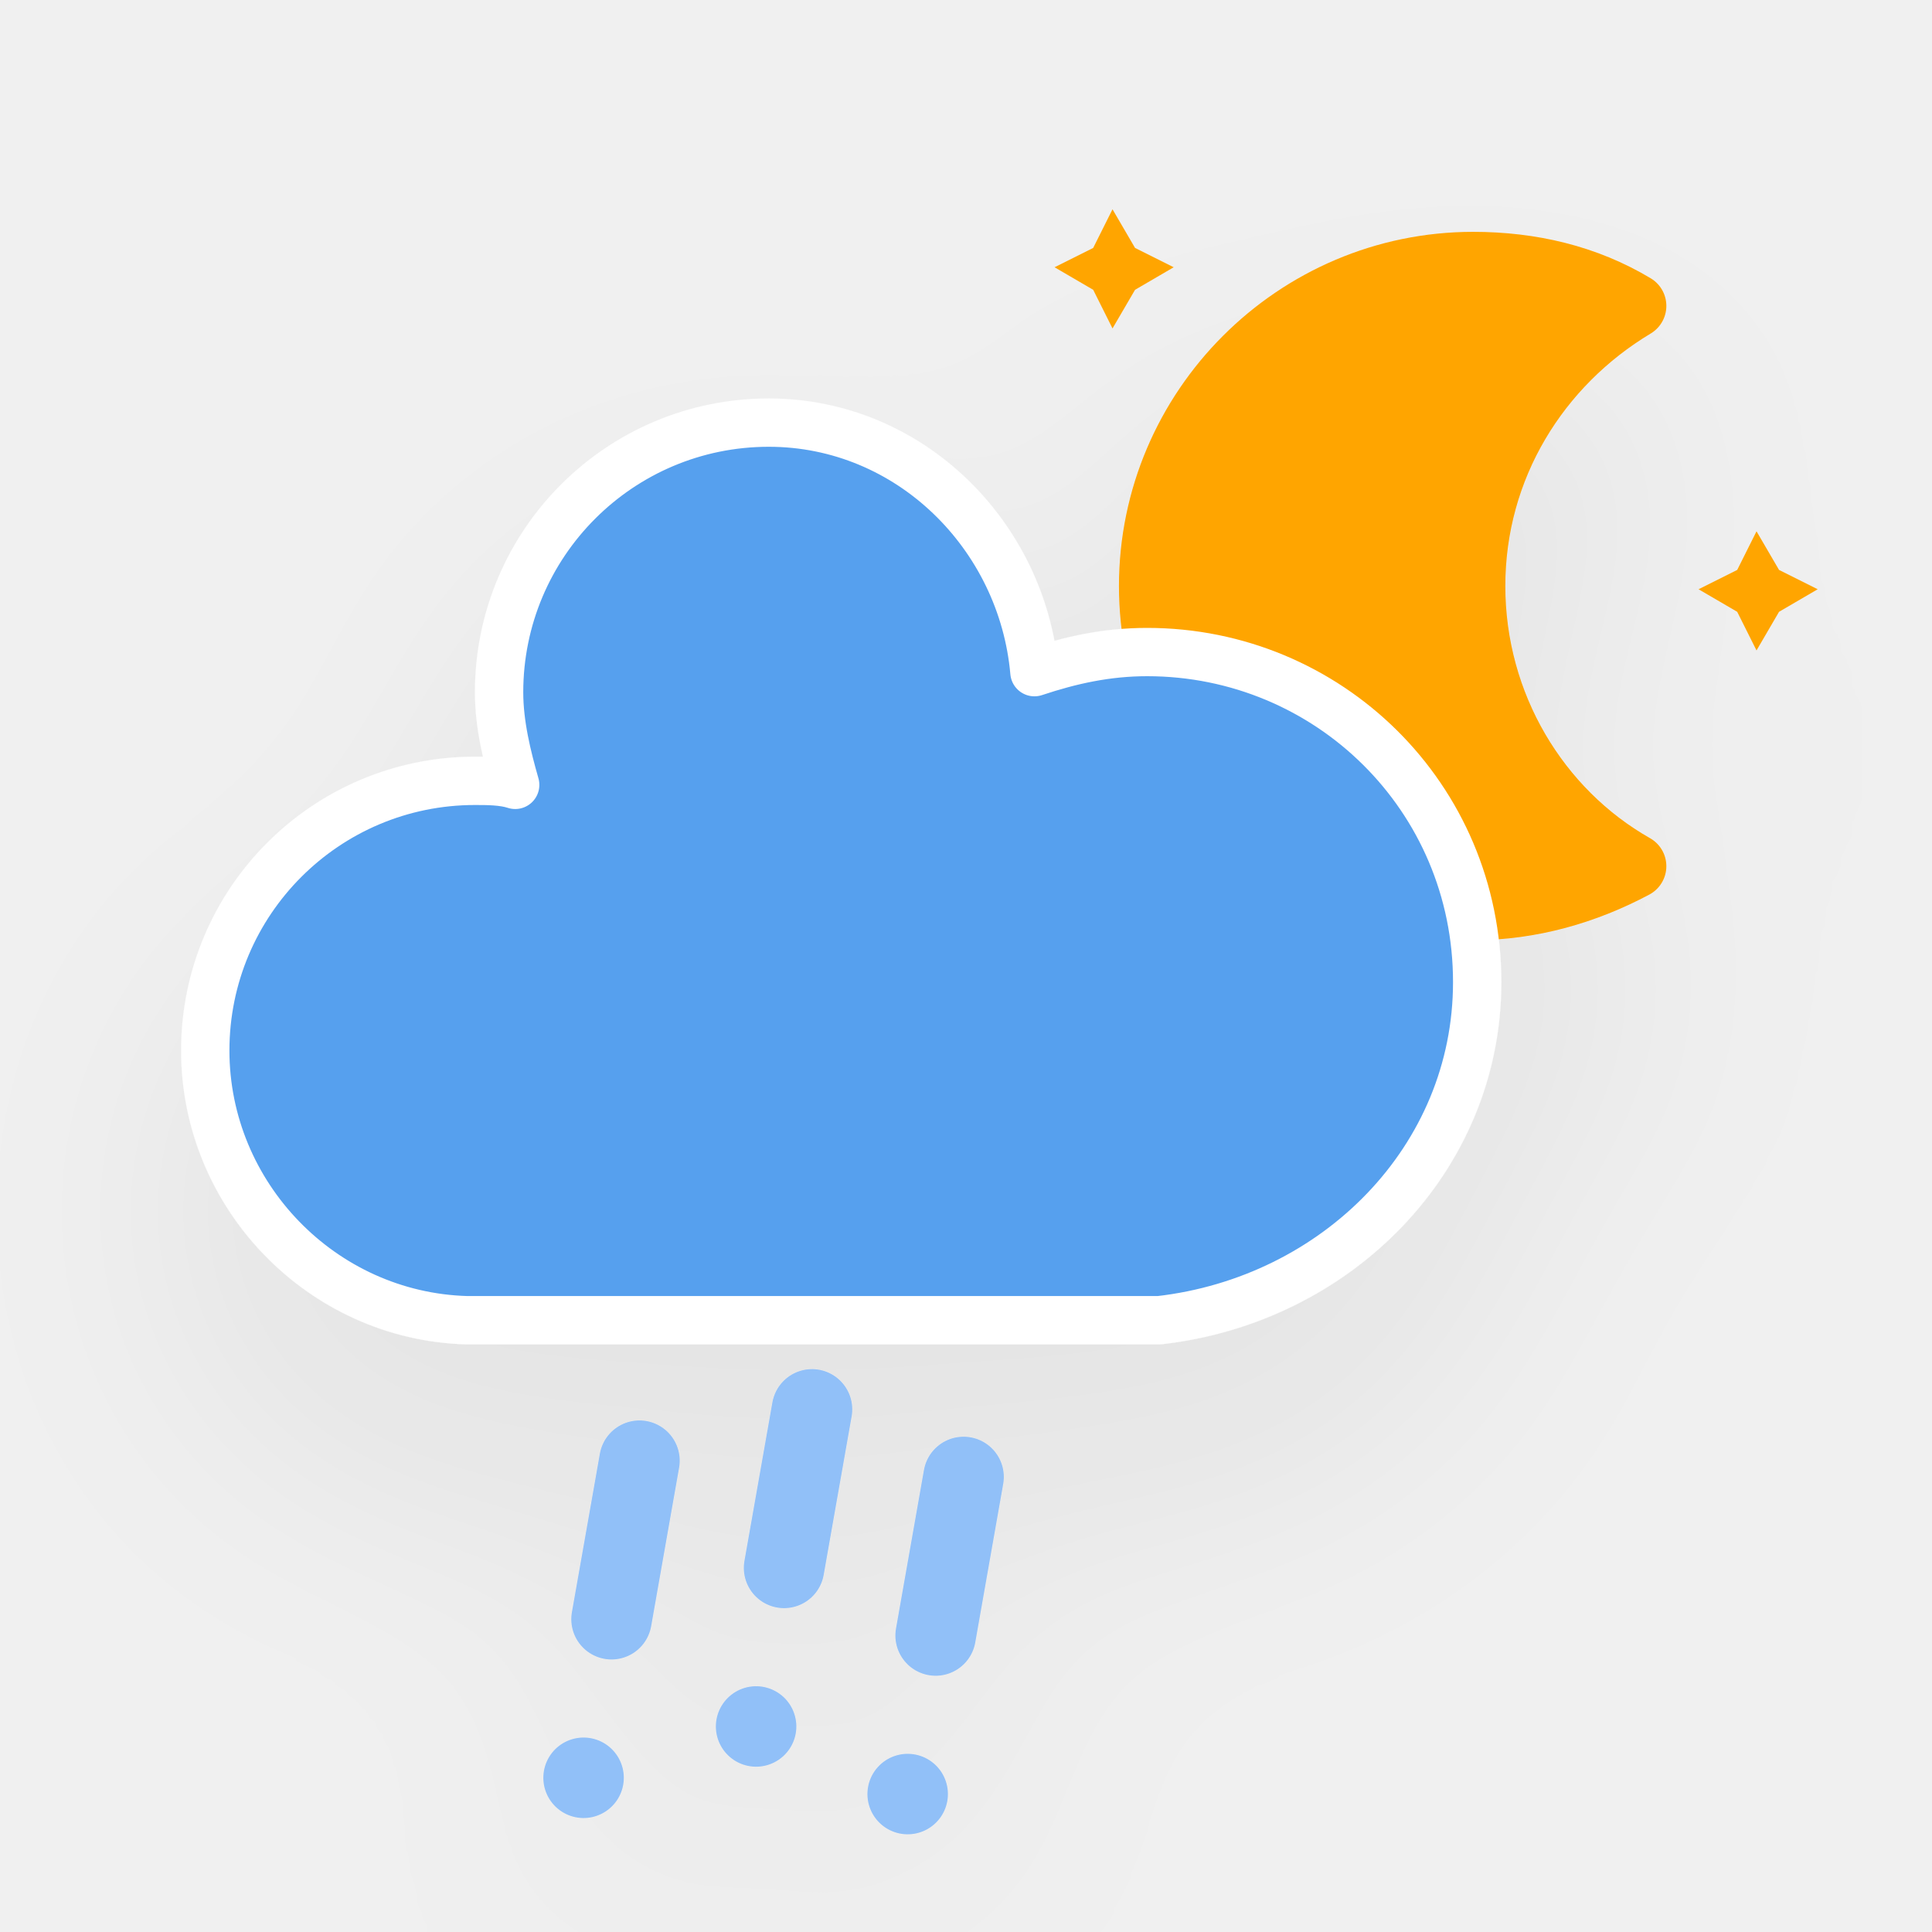
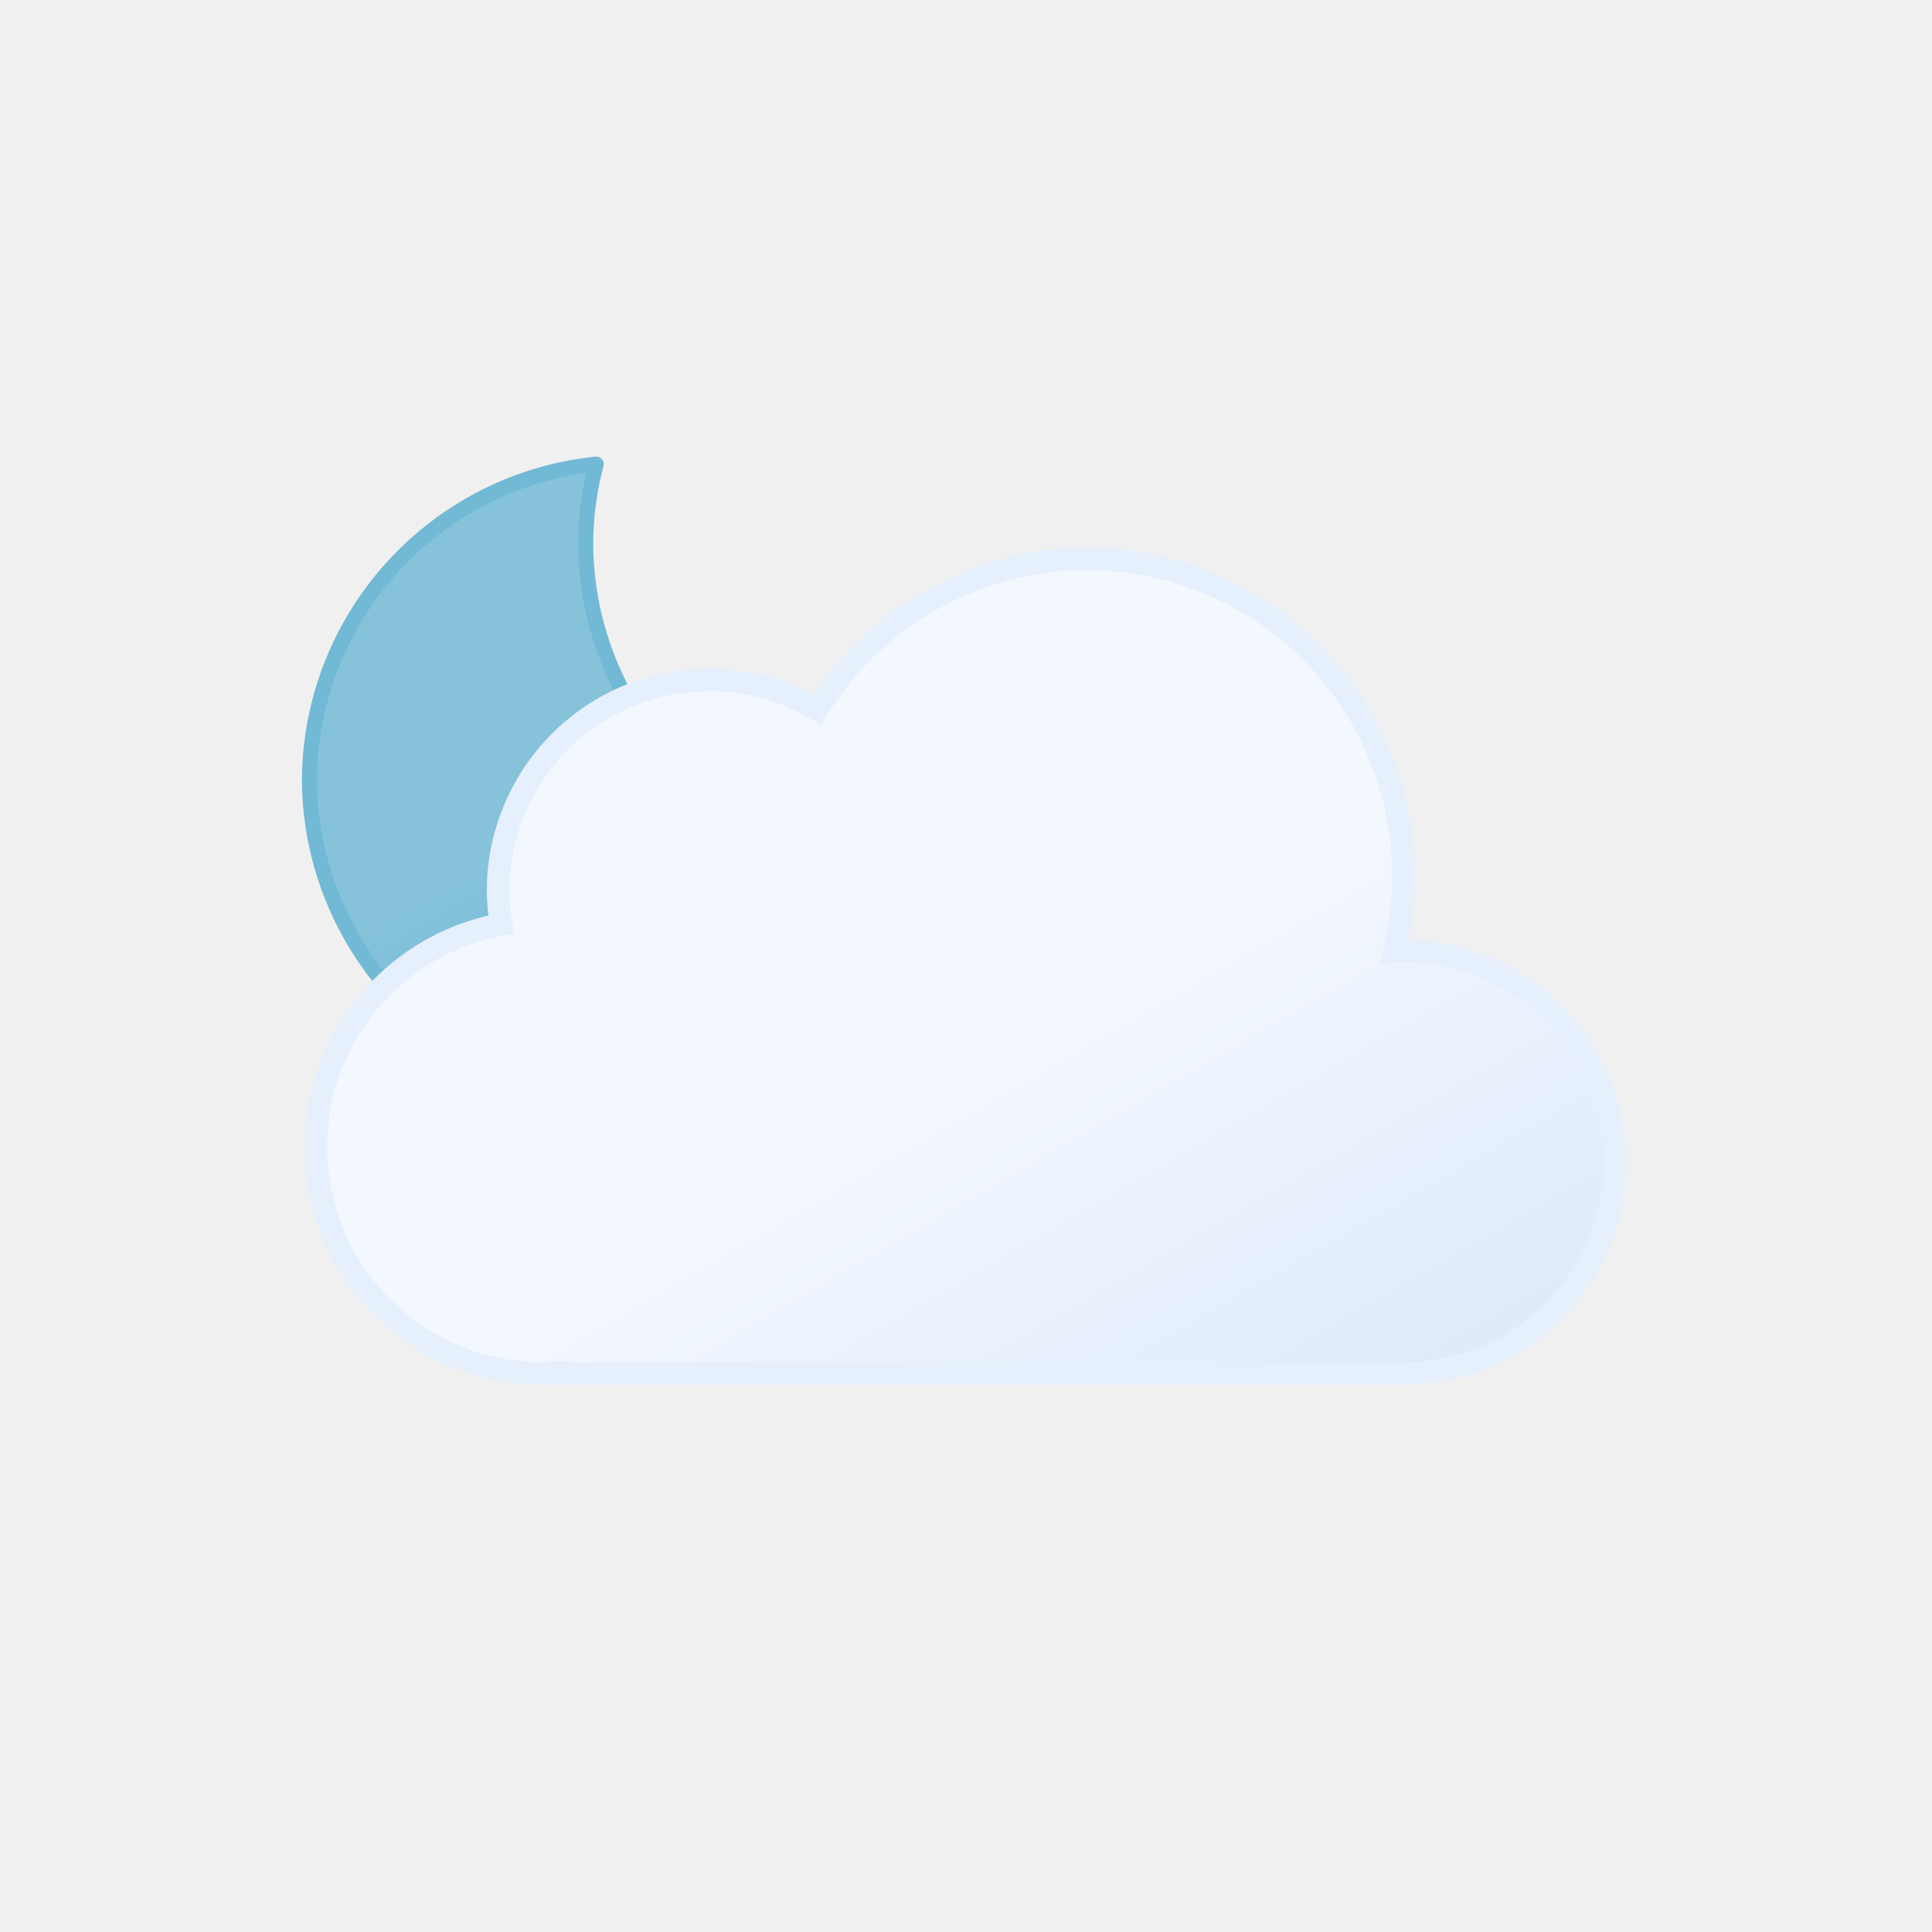
- <svg xmlns="http://www.w3.org/2000/svg" width="48" height="48" version="1.1">
+ <svg xmlns="http://www.w3.org/2000/svg" xmlns:xlink="http://www.w3.org/1999/xlink" viewBox="0 0 512 512">
  <defs>
-     <filter id="blur" x="-.247" y="-.229" width="1.494" height="1.558">
-       <feGaussianBlur in="SourceAlpha" stdDeviation="3" />
-       <feOffset dx="0" dy="4" result="offsetblur" />
-       <feComponentTransfer>
-         <feFuncA slope="0.05" type="linear" />
-       </feComponentTransfer>
-       <feMerge>
-         <feMergeNode />
-         <feMergeNode in="SourceGraphic" />
-       </feMerge>
-     </filter>
-     <style type="text/css">
-       
-       /*
- ** RAIN
- */
-       @keyframes am-weather-rain {
-         0% {
-           stroke-dashoffset: 0;
-         }
- 
-         100% {
-           stroke-dashoffset: -100;
-         }
-       }
- 
-       .am-weather-rain-1 {
-         -webkit-animation-name: am-weather-rain;
-         -moz-animation-name: am-weather-rain;
-         -ms-animation-name: am-weather-rain;
-         animation-name: am-weather-rain;
-         -webkit-animation-duration: 8s;
-         -moz-animation-duration: 8s;
-         -ms-animation-duration: 8s;
-         animation-duration: 8s;
-         -webkit-animation-timing-function: linear;
-         -moz-animation-timing-function: linear;
-         -ms-animation-timing-function: linear;
-         animation-timing-function: linear;
-         -webkit-animation-iteration-count: infinite;
-         -moz-animation-iteration-count: infinite;
-         -ms-animation-iteration-count: infinite;
-         animation-iteration-count: infinite;
-       }
- 
-       .am-weather-rain-2 {
-         -webkit-animation-name: am-weather-rain;
-         -moz-animation-name: am-weather-rain;
-         -ms-animation-name: am-weather-rain;
-         animation-name: am-weather-rain;
-         -webkit-animation-delay: 0.25s;
-         -moz-animation-delay: 0.25s;
-         -ms-animation-delay: 0.25s;
-         animation-delay: 0.25s;
-         -webkit-animation-duration: 8s;
-         -moz-animation-duration: 8s;
-         -ms-animation-duration: 8s;
-         animation-duration: 8s;
-         -webkit-animation-timing-function: linear;
-         -moz-animation-timing-function: linear;
-         -ms-animation-timing-function: linear;
-         animation-timing-function: linear;
-         -webkit-animation-iteration-count: infinite;
-         -moz-animation-iteration-count: infinite;
-         -ms-animation-iteration-count: infinite;
-         animation-iteration-count: infinite;
-       }
- 
-       /*
- ** MOON
- */
-       @keyframes am-weather-moon {
-         0% {
-           -webkit-transform: rotate(0deg);
-           -moz-transform: rotate(0deg);
-           -ms-transform: rotate(0deg);
-           transform: rotate(0deg);
-         }
- 
-         50% {
-           -webkit-transform: rotate(15deg);
-           -moz-transform: rotate(15deg);
-           -ms-transform: rotate(15deg);
-           transform: rotate(15deg);
-         }
- 
-         100% {
-           -webkit-transform: rotate(0deg);
-           -moz-transform: rotate(0deg);
-           -ms-transform: rotate(0deg);
-           transform: rotate(0deg);
-         }
-       }
- 
-       .am-weather-moon {
-         -webkit-animation-name: am-weather-moon;
-         -moz-animation-name: am-weather-moon;
-         -ms-animation-name: am-weather-moon;
-         animation-name: am-weather-moon;
-         -webkit-animation-duration: 6s;
-         -moz-animation-duration: 6s;
-         -ms-animation-duration: 6s;
-         animation-duration: 6s;
-         -webkit-animation-timing-function: linear;
-         -moz-animation-timing-function: linear;
-         -ms-animation-timing-function: linear;
-         animation-timing-function: linear;
-         -webkit-animation-iteration-count: infinite;
-         -moz-animation-iteration-count: infinite;
-         -ms-animation-iteration-count: infinite;
-         animation-iteration-count: infinite;
-         -webkit-transform-origin: 12.5px 15.15px 0;
-         /* TODO FF CENTER ISSUE */
-         -moz-transform-origin: 12.5px 15.15px 0;
-         /* TODO FF CENTER ISSUE */
-         -ms-transform-origin: 12.5px 15.15px 0;
-         /* TODO FF CENTER ISSUE */
-         transform-origin: 12.5px 15.15px 0;
-         /* TODO FF CENTER ISSUE */
-       }
- 
-       @keyframes am-weather-moon-star-1 {
-         0% {
-           opacity: 0;
-         }
- 
-         100% {
-           opacity: 1;
-         }
-       }
- 
-       .am-weather-moon-star-1 {
-         -webkit-animation-name: am-weather-moon-star-1;
-         -moz-animation-name: am-weather-moon-star-1;
-         -ms-animation-name: am-weather-moon-star-1;
-         animation-name: am-weather-moon-star-1;
-         -webkit-animation-delay: 3s;
-         -moz-animation-delay: 3s;
-         -ms-animation-delay: 3s;
-         animation-delay: 3s;
-         -webkit-animation-duration: 5s;
-         -moz-animation-duration: 5s;
-         -ms-animation-duration: 5s;
-         animation-duration: 5s;
-         -webkit-animation-timing-function: linear;
-         -moz-animation-timing-function: linear;
-         -ms-animation-timing-function: linear;
-         animation-timing-function: linear;
-         -webkit-animation-iteration-count: 1;
-         -moz-animation-iteration-count: 1;
-         -ms-animation-iteration-count: 1;
-         animation-iteration-count: 1;
-       }
- 
-       @keyframes am-weather-moon-star-2 {
-         0% {
-           opacity: 0;
-         }
- 
-         100% {
-           opacity: 1;
-         }
-       }
- 
-       .am-weather-moon-star-2 {
-         -webkit-animation-name: am-weather-moon-star-2;
-         -moz-animation-name: am-weather-moon-star-2;
-         -ms-animation-name: am-weather-moon-star-2;
-         animation-name: am-weather-moon-star-2;
-         -webkit-animation-delay: 5s;
-         -moz-animation-delay: 5s;
-         -ms-animation-delay: 5s;
-         animation-delay: 5s;
-         -webkit-animation-duration: 4s;
-         -moz-animation-duration: 4s;
-         -ms-animation-duration: 4s;
-         animation-duration: 4s;
-         -webkit-animation-timing-function: linear;
-         -moz-animation-timing-function: linear;
-         -ms-animation-timing-function: linear;
-         animation-timing-function: linear;
-         -webkit-animation-iteration-count: 1;
-         -moz-animation-iteration-count: 1;
-         -ms-animation-iteration-count: 1;
-         animation-iteration-count: 1;
-       }
- 
-       /*
- ** CLOUDS
- */
-       @keyframes am-weather-cloud-2 {
-         0% {
-           -webkit-transform: translate(0px, 0px);
-           -moz-transform: translate(0px, 0px);
-           -ms-transform: translate(0px, 0px);
-           transform: translate(0px, 0px);
-         }
- 
-         50% {
-           -webkit-transform: translate(2px, 0px);
-           -moz-transform: translate(2px, 0px);
-           -ms-transform: translate(2px, 0px);
-           transform: translate(2px, 0px);
-         }
- 
-         100% {
-           -webkit-transform: translate(0px, 0px);
-           -moz-transform: translate(0px, 0px);
-           -ms-transform: translate(0px, 0px);
-           transform: translate(0px, 0px);
-         }
-       }
- 
-       .am-weather-cloud-2 {
-         -webkit-animation-name: am-weather-cloud-2;
-         -moz-animation-name: am-weather-cloud-2;
-         animation-name: am-weather-cloud-2;
-         -webkit-animation-duration: 3s;
-         -moz-animation-duration: 3s;
-         animation-duration: 3s;
-         -webkit-animation-timing-function: linear;
-         -moz-animation-timing-function: linear;
-         animation-timing-function: linear;
-         -webkit-animation-iteration-count: infinite;
-         -moz-animation-iteration-count: infinite;
-         animation-iteration-count: infinite;
-       }
-       
-     </style>
+     <linearGradient id="a" x1="99.5" x2="232.6" y1="30.7" y2="261.4" gradientUnits="userSpaceOnUse">
+       <stop offset="0" stop-color="#f3f7fe" />
+       <stop offset=".5" stop-color="#f3f7fe" />
+       <stop offset="1" stop-color="#deeafb" />
+     </linearGradient>
+     <linearGradient id="b" x1="34.7" x2="119.2" y1="18.6" y2="165" gradientUnits="userSpaceOnUse">
+       <stop offset="0" stop-color="#86c3db" />
+       <stop offset=".5" stop-color="#86c3db" />
+       <stop offset="1" stop-color="#5eafcf" />
+     </linearGradient>
+     <linearGradient id="c" x1="1381.3" x2="1399.5" y1="-1144.7" y2="-1097.4" gradientTransform="rotate(-9 8002.567 8233.063)" gradientUnits="userSpaceOnUse">
+       <stop offset="0" stop-color="#0b65ed" />
+       <stop offset=".5" stop-color="#0a5ad4" />
+       <stop offset="1" stop-color="#0950bc" />
+     </linearGradient>
+     <linearGradient xlink:href="#c" id="d" x1="1436.7" x2="1454.9" y1="-1137" y2="-1089.7" gradientTransform="rotate(-9 8009.537 8233.037)" />
+     <linearGradient xlink:href="#c" id="e" x1="1492.1" x2="1510.3" y1="-1129.3" y2="-1082.1" gradientTransform="rotate(-9 8016.566 8233.078)" />
+     <symbol id="g" viewBox="0 0 172 172">
+       <path fill="url(#b)" stroke="#72b9d5" stroke-linecap="round" stroke-linejoin="round" stroke-width="4" d="M160.6 107.4a84.8 84.8 0 01-85.4-84.3A83.3 83.3 0 0178 2 84.7 84.7 0 002 85.7 84.8 84.8 0 0087.4 170a85.2 85.2 0 0082.6-63.1 88 88 0 01-9.4.5Z">
+         <animateTransform additive="sum" attributeName="transform" dur="6s" repeatCount="indefinite" type="rotate" values="-15 86 86; 9 86 86; -15 86 86" />
+       </path>
+     </symbol>
+     <symbol id="h" viewBox="0 0 350 222">
+       <path fill="url(#a)" stroke="#e6effc" stroke-miterlimit="10" stroke-width="6" d="m291 107-2.5.1A83.9 83.9 0 00135.6 43 56 56 0 0051 91a56.6 56.6 0 00.8 9A60 60 0 0063 219l4-.2v.2h224a56 56 0 000-112Z" />
+     </symbol>
+     <symbol id="f" viewBox="0 0 351 246">
+       <use xlink:href="#g" width="172" height="172" />
+       <use xlink:href="#h" width="350" height="222" transform="translate(1 24)" />
+     </symbol>
+     <symbol id="i" overflow="visible" viewBox="0 0 129 57">
+       <path fill="url(#c)" stroke="#0a5ad4" stroke-miterlimit="10" d="M8.5 56.5a8 8 0 01-8-8v-40a8 8 0 0116 0v40a8 8 0 01-8 8Z" opacity="0">
+         <animateTransform id="x1" additive="sum" attributeName="transform" begin="0s; x1.end+.33s" dur=".67s" type="translate" values="0 -60; 0 60" />
+         <animate id="y1" attributeName="opacity" begin="0s; y1.end+.33s" dur=".67s" keyTimes="0; .25; 1" values="0; 1; 0" />
+       </path>
+       <path fill="url(#d)" stroke="#0a5ad4" stroke-miterlimit="10" d="M64.5 56.5a8 8 0 01-8-8v-40a8 8 0 0116 0v40a8 8 0 01-8 8Z" opacity="0">
+         <animateTransform id="x2" additive="sum" attributeName="transform" begin=".33s; x2.end+.33s" dur=".67s" type="translate" values="0 -60; 0 60" />
+         <animate id="y2" attributeName="opacity" begin=".33s; y2.end+.33s" dur=".67s" keyTimes="0; .25; 1" values="0; 1; 0" />
+       </path>
+       <path fill="url(#e)" stroke="#0a5ad4" stroke-miterlimit="10" d="M120.5 56.5a8 8 0 01-8-8v-40a8 8 0 0116 0v40a8 8 0 01-8 8Z" opacity="0">
+         <animateTransform id="x3" additive="sum" attributeName="transform" begin="-.33s; x3.end+.33s" dur=".67s" type="translate" values="0 -60; 0 60" />
+         <animate id="y3" attributeName="opacity" begin="-.33s; y3.end+.33s" dur=".67s" keyTimes="0; .25; 1" values="0; 1; 0" />
+       </path>
+     </symbol>
  </defs>
-   <g transform="translate(9,-0)" filter="url(#blur)">
-     <g transform="matrix(.8 0 0 .8 16 4)">
-       <g class="am-weather-moon-star-1" style="-moz-animation-delay:3s;-moz-animation-duration:5s;-moz-animation-iteration-count:1;-moz-animation-name:am-weather-moon-star-1;-moz-animation-timing-function:linear;-ms-animation-delay:3s;-ms-animation-duration:5s;-ms-animation-iteration-count:1;-ms-animation-name:am-weather-moon-star-1;-ms-animation-timing-function:linear;-webkit-animation-delay:3s;-webkit-animation-duration:5s;-webkit-animation-iteration-count:1;-webkit-animation-name:am-weather-moon-star-1;-webkit-animation-timing-function:linear">
-         <polygon points="4 4 3.3 5.2 2.7 4 1.5 3.3 2.7 2.7 3.3 1.5 4 2.7 5.2 3.3" fill="#ffa500" stroke-miterlimit="10" />
-       </g>
-       <g class="am-weather-moon-star-2" style="-moz-animation-delay:5s;-moz-animation-duration:4s;-moz-animation-iteration-count:1;-moz-animation-name:am-weather-moon-star-2;-moz-animation-timing-function:linear;-ms-animation-delay:5s;-ms-animation-duration:4s;-ms-animation-iteration-count:1;-ms-animation-name:am-weather-moon-star-2;-ms-animation-timing-function:linear;-webkit-animation-delay:5s;-webkit-animation-duration:4s;-webkit-animation-iteration-count:1;-webkit-animation-name:am-weather-moon-star-2;-webkit-animation-timing-function:linear">
-         <polygon transform="translate(20,10)" points="4 4 3.3 5.2 2.7 4 1.5 3.3 2.7 2.7 3.3 1.5 4 2.7 5.2 3.3" fill="#ffa500" stroke-miterlimit="10" />
-       </g>
-       <g class="am-weather-moon" style="-moz-animation-duration:6s;-moz-animation-iteration-count:infinite;-moz-animation-name:am-weather-moon;-moz-animation-timing-function:linear;-moz-transform-origin:12.5px 15.15px 0;-ms-animation-duration:6s;-ms-animation-iteration-count:infinite;-ms-animation-name:am-weather-moon;-ms-animation-timing-function:linear;-ms-transform-origin:12.5px 15.15px 0;-webkit-animation-duration:6s;-webkit-animation-iteration-count:infinite;-webkit-animation-name:am-weather-moon;-webkit-animation-timing-function:linear;-webkit-transform-origin:12.5px 15.15px 0">
-         <path d="m14.5 13.2c0-3.7 2-6.9 5-8.7-1.5-0.9-3.2-1.3-5-1.3-5.5 0-10 4.5-10 10s4.5 10 10 10c1.8 0 3.5-0.5 5-1.3-3-1.7-5-5-5-8.7z" fill="#ffa500" stroke="#ffa500" stroke-linejoin="round" stroke-width="2" />
-       </g>
-     </g>
-     <g class="am-weather-cloud-3" style="-moz-animation-duration:3s;-moz-animation-iteration-count:infinite;-moz-animation-name:am-weather-cloud-2;-moz-animation-timing-function:linear;-webkit-animation-duration:3s;-webkit-animation-iteration-count:infinite;-webkit-animation-name:am-weather-cloud-2;-webkit-animation-timing-function:linear">
-       <path transform="translate(-20,-11)" d="m47.7 35.4c0-4.6-3.7-8.2-8.2-8.2-1 0-1.9 0.2-2.8 0.5-0.3-3.4-3.1-6.2-6.6-6.2-3.7 0-6.7 3-6.7 6.7 0 0.8 0.2 1.6 0.4 2.3-0.3-0.1-0.7-0.1-1-0.1-3.7 0-6.7 3-6.7 6.7 0 3.6 2.9 6.6 6.5 6.7h17.2c4.4-0.5 7.9-4 7.9-8.4z" fill="#57a0ee" stroke="#fff" stroke-linejoin="round" stroke-width="1.2" />
-     </g>
-     <g transform="translate(-20,-10) rotate(10,-247.39,200.17)" fill="none" stroke="#91c0f8" stroke-dasharray="4, 4" stroke-linecap="round" stroke-width="2">
-       <line class="am-weather-rain-1" transform="translate(-4,1)" y2="8" style="-moz-animation-duration:8s;-moz-animation-iteration-count:infinite;-moz-animation-name:am-weather-rain;-moz-animation-timing-function:linear;-ms-animation-duration:8s;-ms-animation-iteration-count:infinite;-ms-animation-name:am-weather-rain;-ms-animation-timing-function:linear;-webkit-animation-duration:8s;-webkit-animation-iteration-count:infinite;-webkit-animation-name:am-weather-rain;-webkit-animation-timing-function:linear" />
-       <line class="am-weather-rain-2" transform="translate(0,-1)" y2="8" style="-moz-animation-delay:0.25s;-moz-animation-duration:8s;-moz-animation-iteration-count:infinite;-moz-animation-name:am-weather-rain;-moz-animation-timing-function:linear;-ms-animation-delay:0.25s;-ms-animation-duration:8s;-ms-animation-iteration-count:infinite;-ms-animation-name:am-weather-rain;-ms-animation-timing-function:linear;-webkit-animation-delay:0.25s;-webkit-animation-duration:8s;-webkit-animation-iteration-count:infinite;-webkit-animation-name:am-weather-rain;-webkit-animation-timing-function:linear" />
-       <line class="am-weather-rain-1" transform="translate(4)" y2="8" style="-moz-animation-duration:8s;-moz-animation-iteration-count:infinite;-moz-animation-name:am-weather-rain;-moz-animation-timing-function:linear;-ms-animation-duration:8s;-ms-animation-iteration-count:infinite;-ms-animation-name:am-weather-rain;-ms-animation-timing-function:linear;-webkit-animation-duration:8s;-webkit-animation-iteration-count:infinite;-webkit-animation-name:am-weather-rain;-webkit-animation-timing-function:linear" />
-     </g>
-   </g>
+   <use xlink:href="#f" width="351" height="246" transform="translate(80 121)" />
+   <use xlink:href="#i" width="129" height="57" transform="translate(191.5 343.5)" />
</svg>
